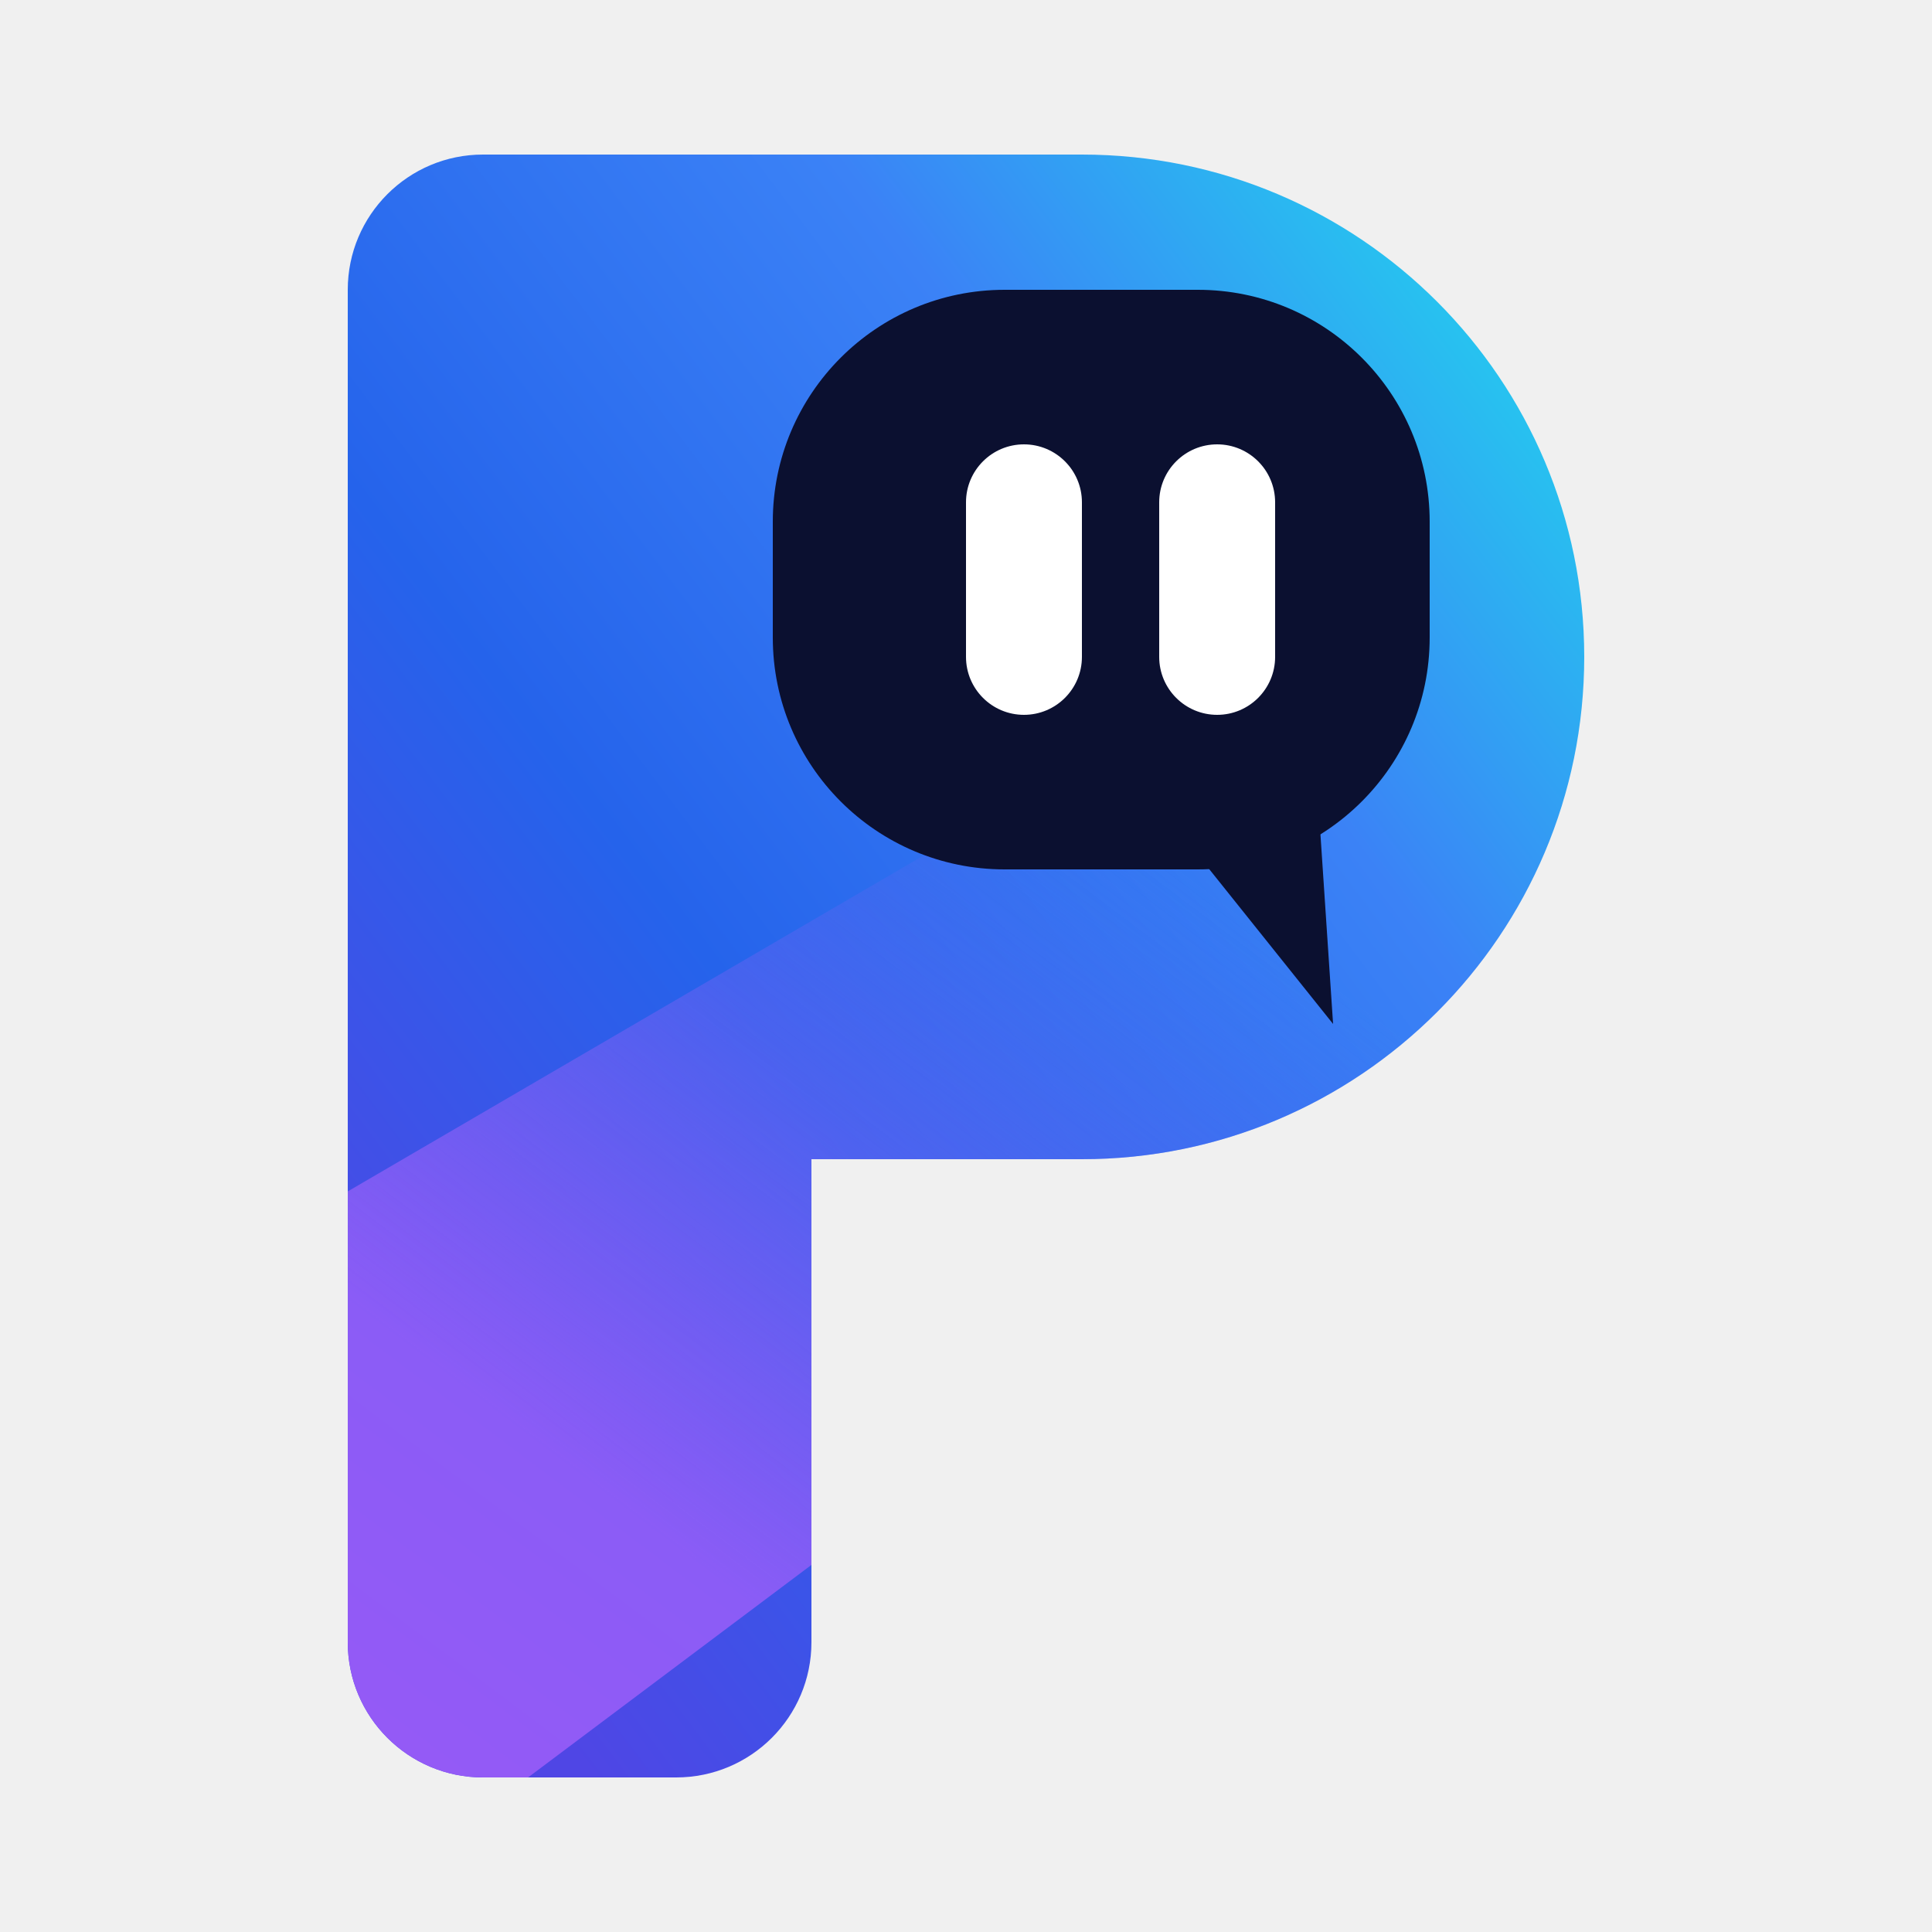
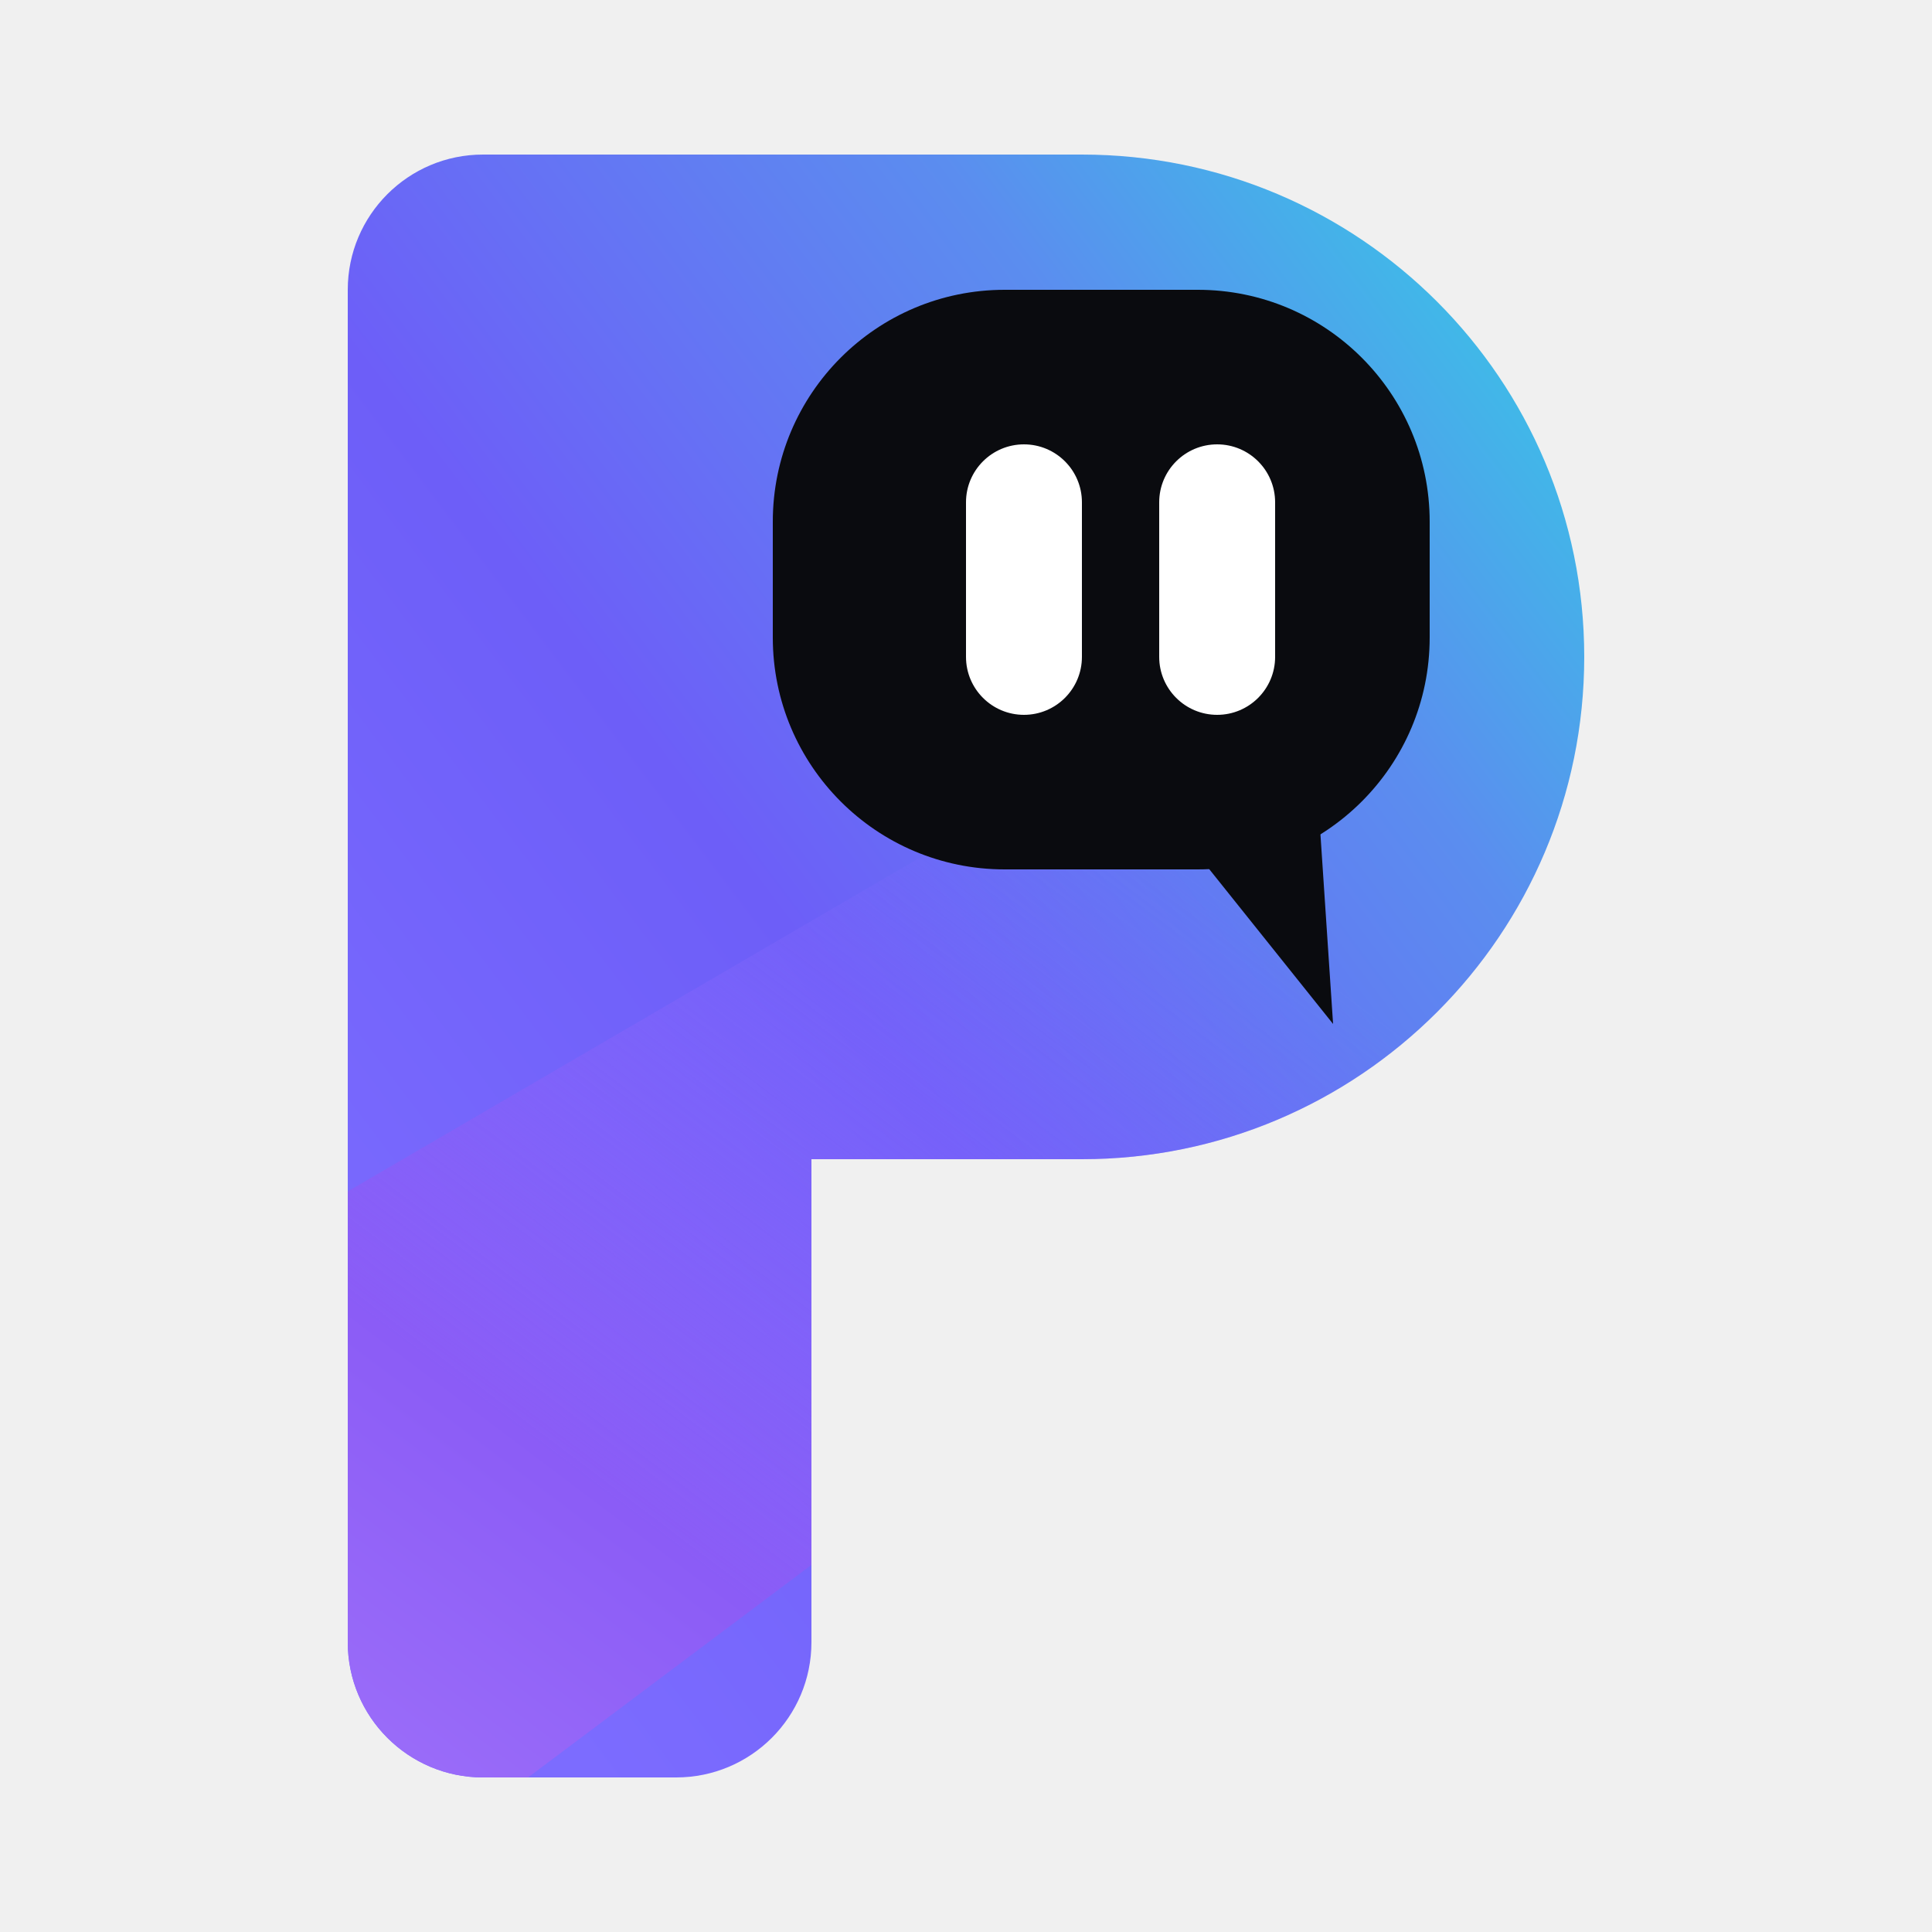
<svg xmlns="http://www.w3.org/2000/svg" viewBox="0 0 100 100">
  <defs>
    <linearGradient id="corpo" x1="0.1" y1="0.9" x2="0.95" y2="0.05">
-       <stop offset="0%" stop-color="#4f46e5" />
-       <stop offset="35%" stop-color="#2563eb" />
-       <stop offset="70%" stop-color="#3b82f6" />
-       <stop offset="100%" stop-color="#22d3ee" />
+       <stop offset="0%" stop-color="#7c6cff" />
+       <stop offset="40%" stop-color="#6d5ef8" />
+       <stop offset="75%" stop-color="#5b8def" />
+       <stop offset="100%" stop-color="#38c6e6" />
    </linearGradient>
    <linearGradient id="brilho" x1="0.1" y1="1" x2="0.8" y2="0.1">
-       <stop offset="0%" stop-color="#a855f7" />
+       <stop offset="0%" stop-color="#b98cff" />
      <stop offset="55%" stop-color="#8b5cf6" />
-       <stop offset="100%" stop-color="#6366f1" stop-opacity="0" />
+       <stop offset="100%" stop-color="#7c6cff" stop-opacity="0" />
    </linearGradient>
    <clipPath id="recorte">
      <path d="M25 8 H56 a26 26 0 0 1 0 52 H42 v25 a7 7 0 0 1 -7 7 H25 a7 7 0 0 1 -7 -7 V15 a7 7 0 0 1 7 -7 Z" />
    </clipPath>
  </defs>
  <path d="M25 8 H56 a26 26 0 0 1 0 52 H42 v25 a7 7 0 0 1 -7 7 H25 a7 7 0 0 1 -7 -7 V15 a7 7 0 0 1 7 -7 Z" fill="url(#corpo)" />
  <path d="M-10 78 L62 36 L78 54 L-10 120 Z" fill="url(#brilho)" clip-path="url(#recorte)" />
  <g>
-     <path d="M57 38 L69 53 L68 38 Z" fill="#0b1030" />
-     <rect x="40" y="15" width="34" height="30" rx="12" fill="#0b1030" />
+     <path d="M57 38 L69 53 L68 38 Z" fill="#0a0b0f" />
+     <rect x="40" y="15" width="34" height="30" rx="12" fill="#0a0b0f" />
  </g>
  <rect x="50" y="23" width="6" height="14" rx="3" fill="#fff" />
  <rect x="60" y="23" width="6" height="14" rx="3" fill="#fff" />
</svg>
